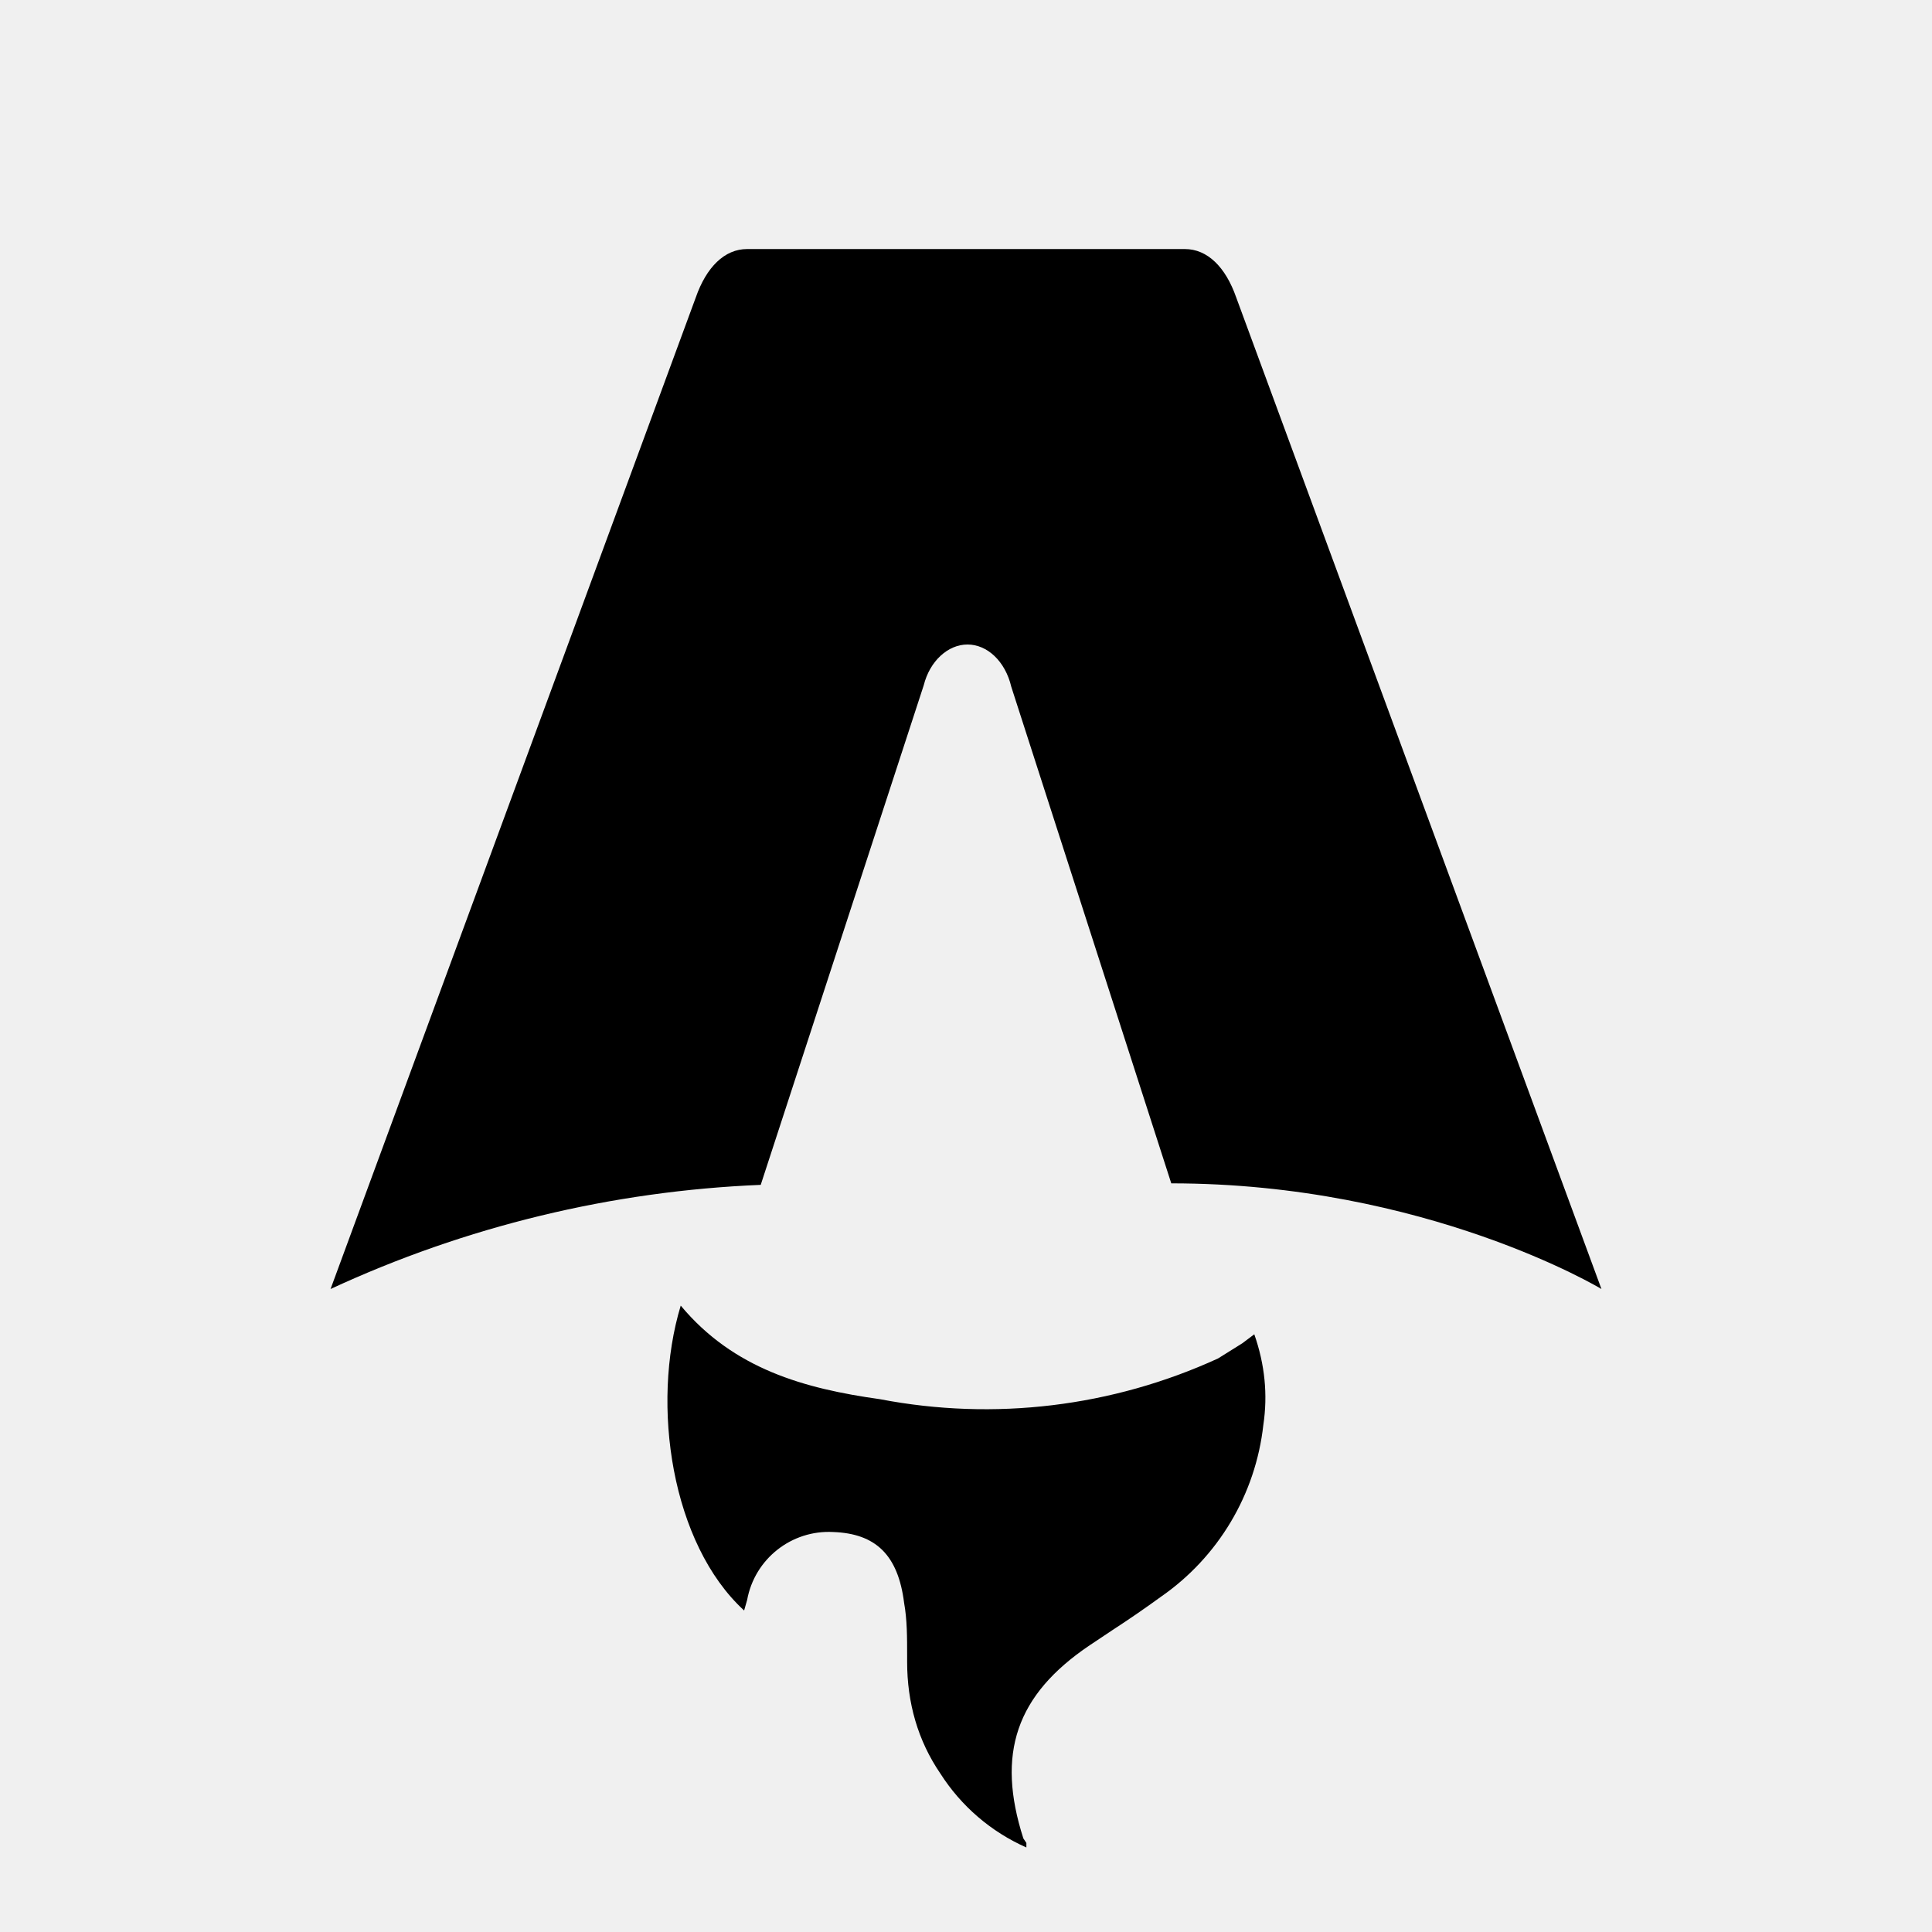
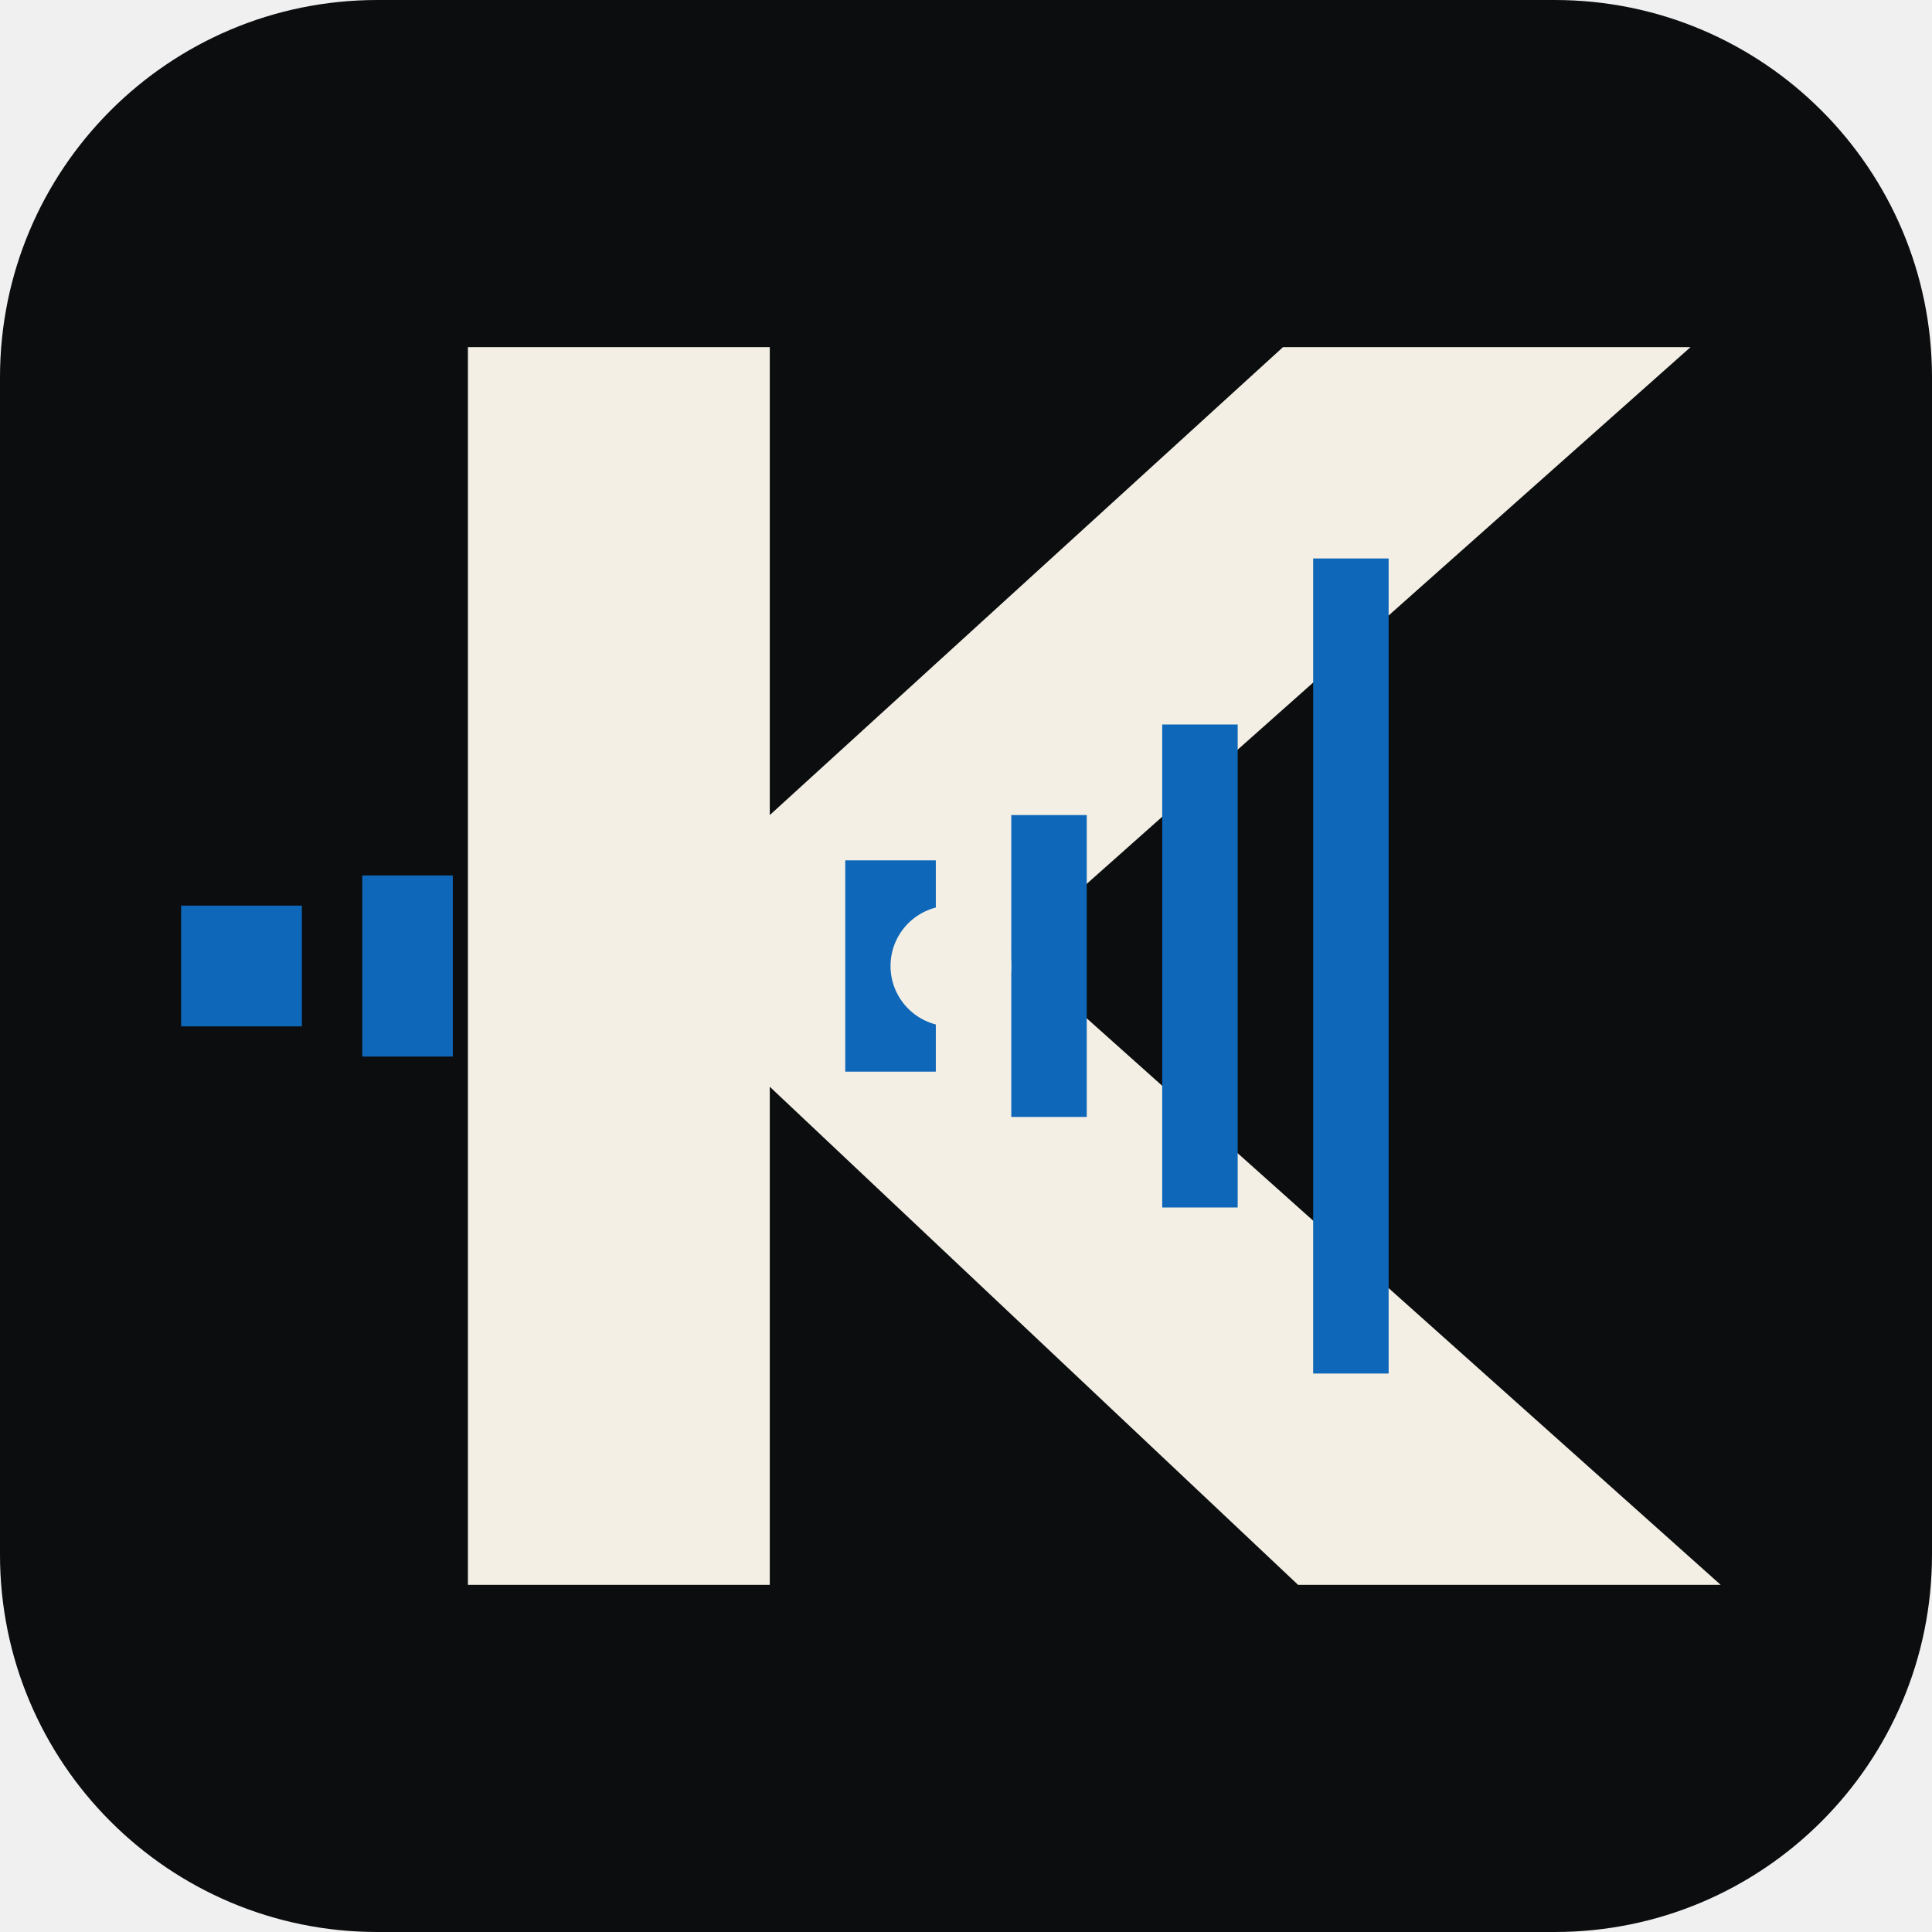
- <svg xmlns="http://www.w3.org/2000/svg" fill="none" viewBox="0 0 128 128">
-   <path d="M50.4 78.5a75.1 75.1 0 0 0-28.5 6.9l24.2-65.7c.7-2 1.9-3.2 3.4-3.2h29c1.5 0 2.7 1.2 3.4 3.2l24.2 65.7s-11.6-7-28.5-7L67 45.5c-.4-1.7-1.6-2.8-2.9-2.8-1.3 0-2.5 1.1-2.9 2.7L50.4 78.5Zm-1.1 28.2Zm-4.2-20.2c-2 6.6-.6 15.8 4.2 20.2a17.5 17.5 0 0 1 .2-.7 5.5 5.5 0 0 1 5.7-4.5c2.8.1 4.3 1.5 4.7 4.7.2 1.1.2 2.3.2 3.5v.4c0 2.7.7 5.2 2.2 7.4a13 13 0 0 0 5.7 4.9v-.3l-.2-.3c-1.8-5.6-.5-9.5 4.4-12.8l1.5-1a73 73 0 0 0 3.2-2.2 16 16 0 0 0 6.8-11.4c.3-2 .1-4-.6-6l-.8.6-1.6 1a37 37 0 0 1-22.4 2.7c-5-.7-9.7-2-13.2-6.2Z" />
-   <style>
-         path { fill: #000; }
-         @media (prefers-color-scheme: dark) {
-             path { fill: #FFF; }
-         }
-     </style>
+ <svg xmlns="http://www.w3.org/2000/svg" viewBox="0 0 128 128" role="img" aria-label="KAIROS">
+   <rect width="128" height="128" rx="25" fill="#0b0d0f" />
+   <path fill="#f3efe5" d="M31 23h20v31l34-31h27L67 63l47 42H86L51 72v33H31z" />
+   <path fill="#0e67b8" d="M12 60h8v8h-8zm12-2h6v12h-6zm32-1h6v14h-6zm11-3h5v20h-5zm10-6h5v32h-5zm10-11h5v54h-5z" />
+   <circle cx="63" cy="64" r="4" fill="#f3efe5" />
</svg>
